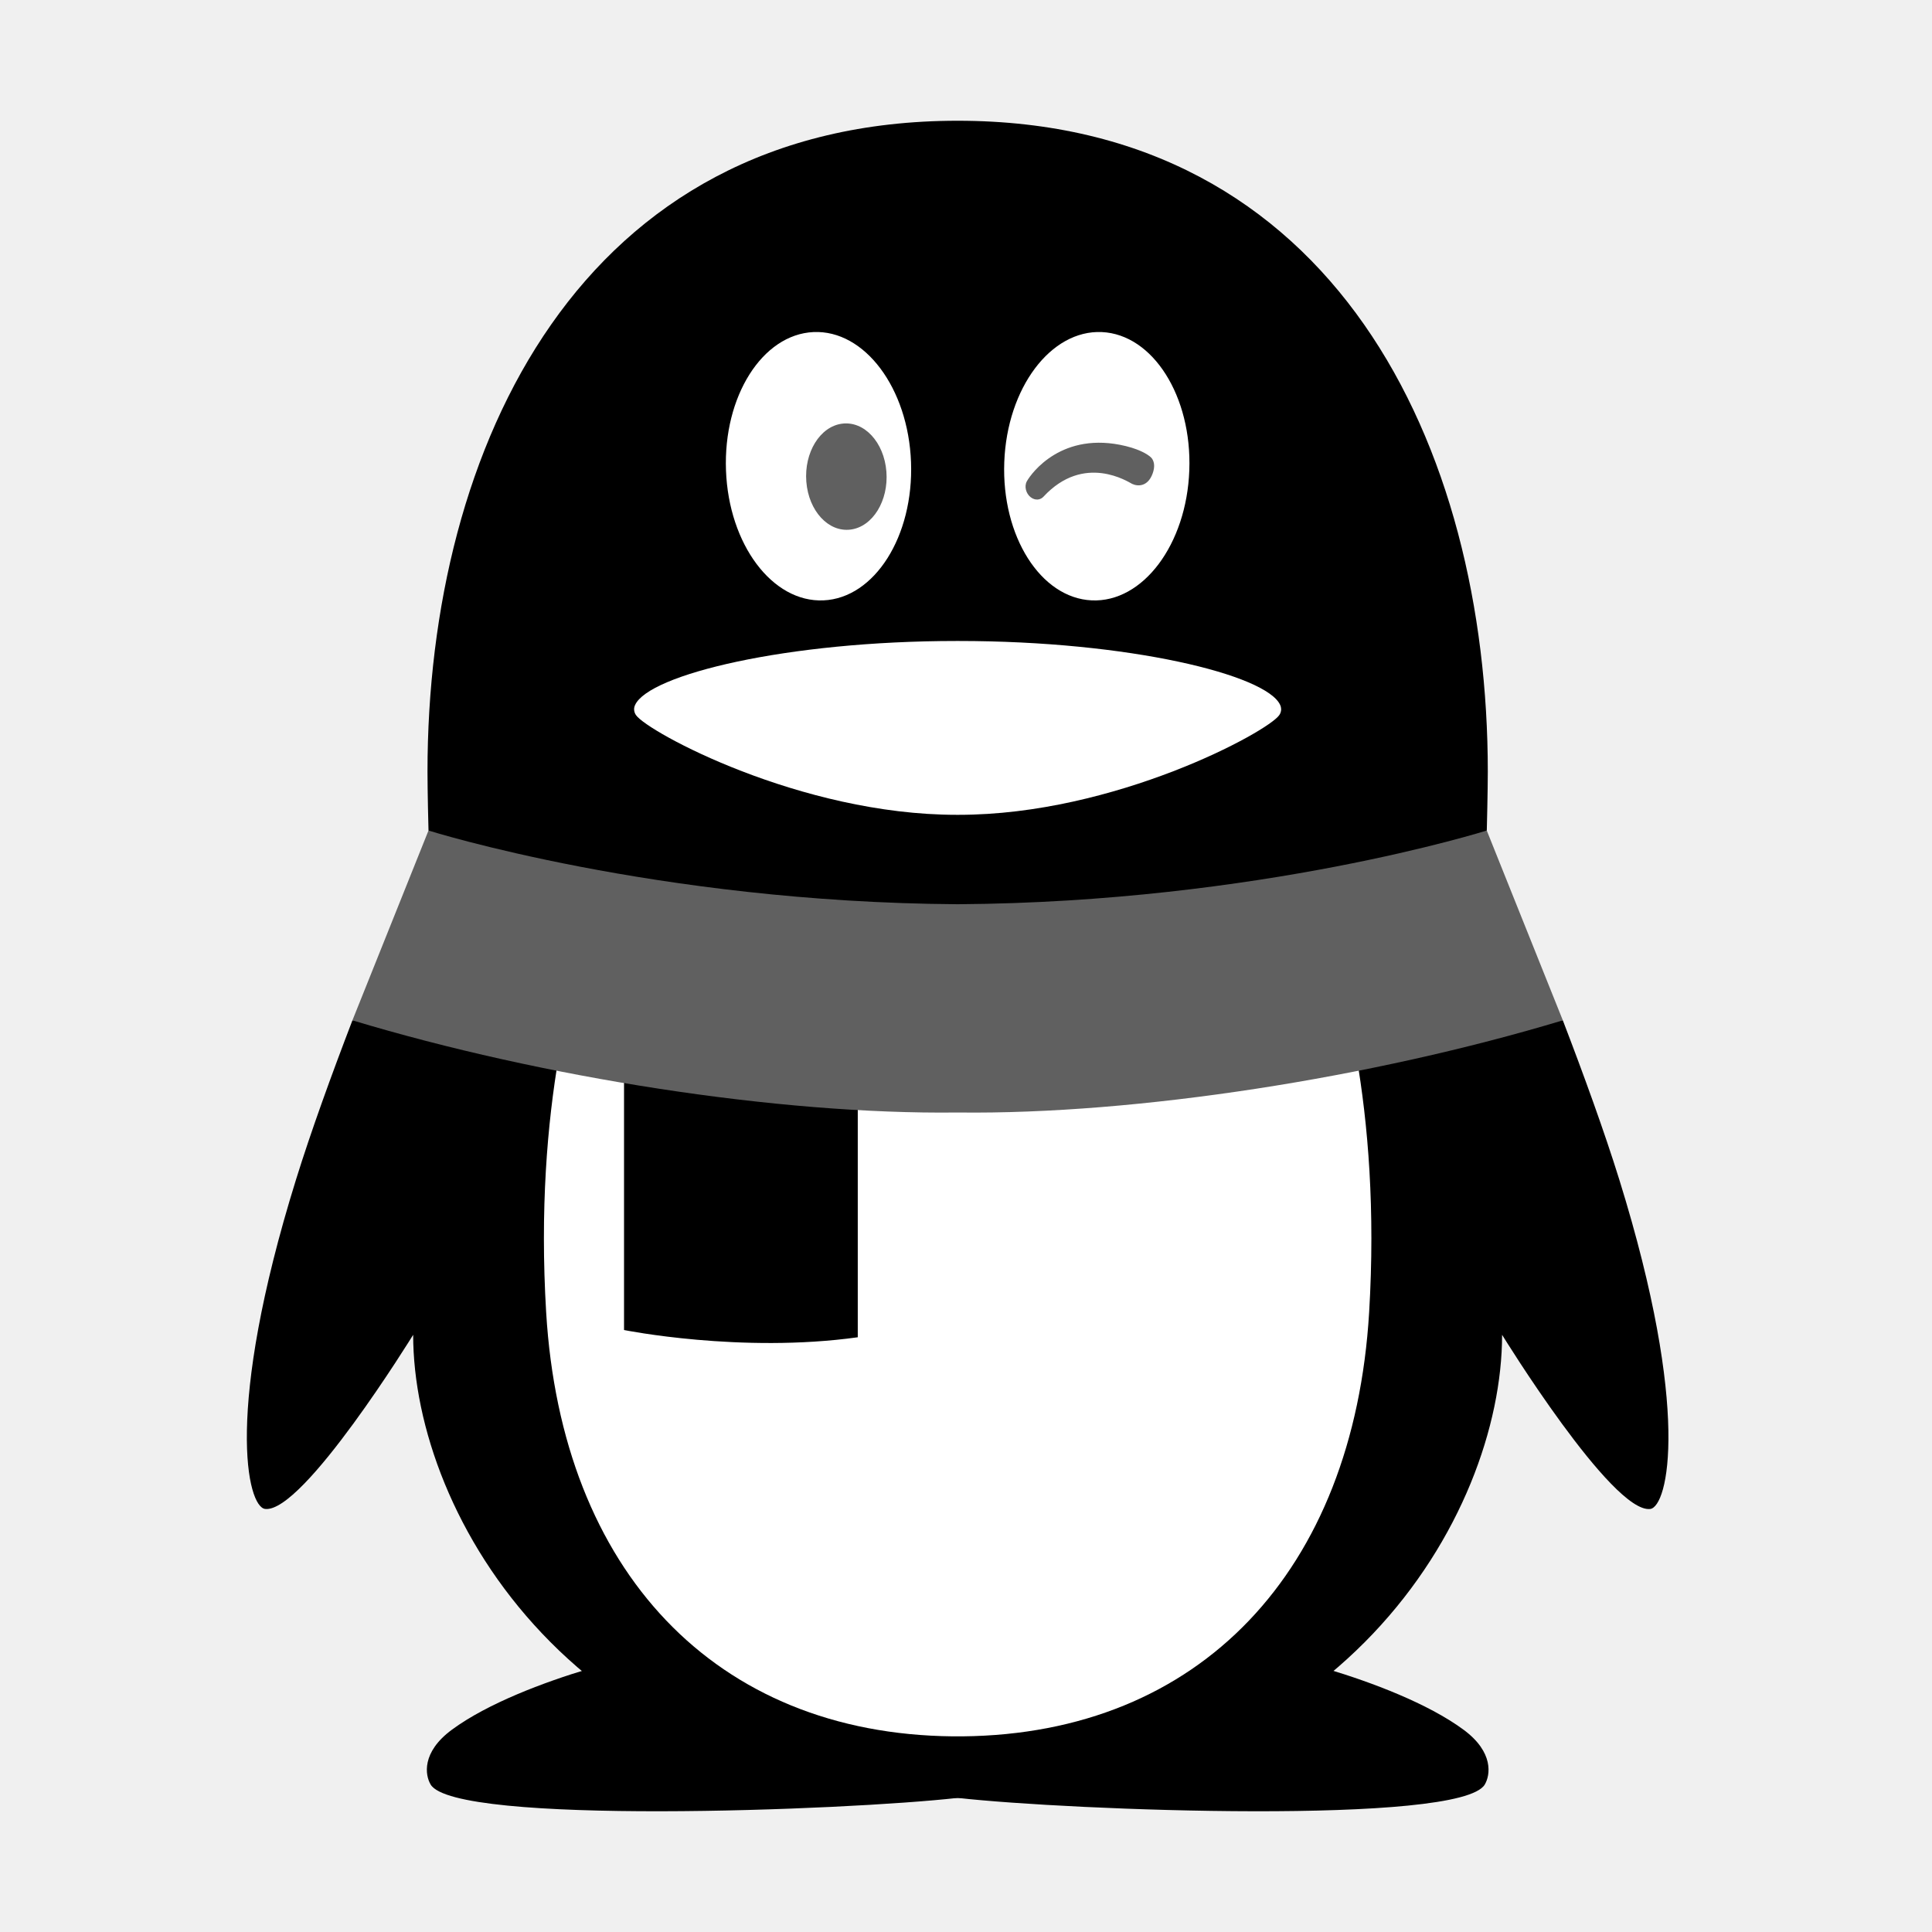
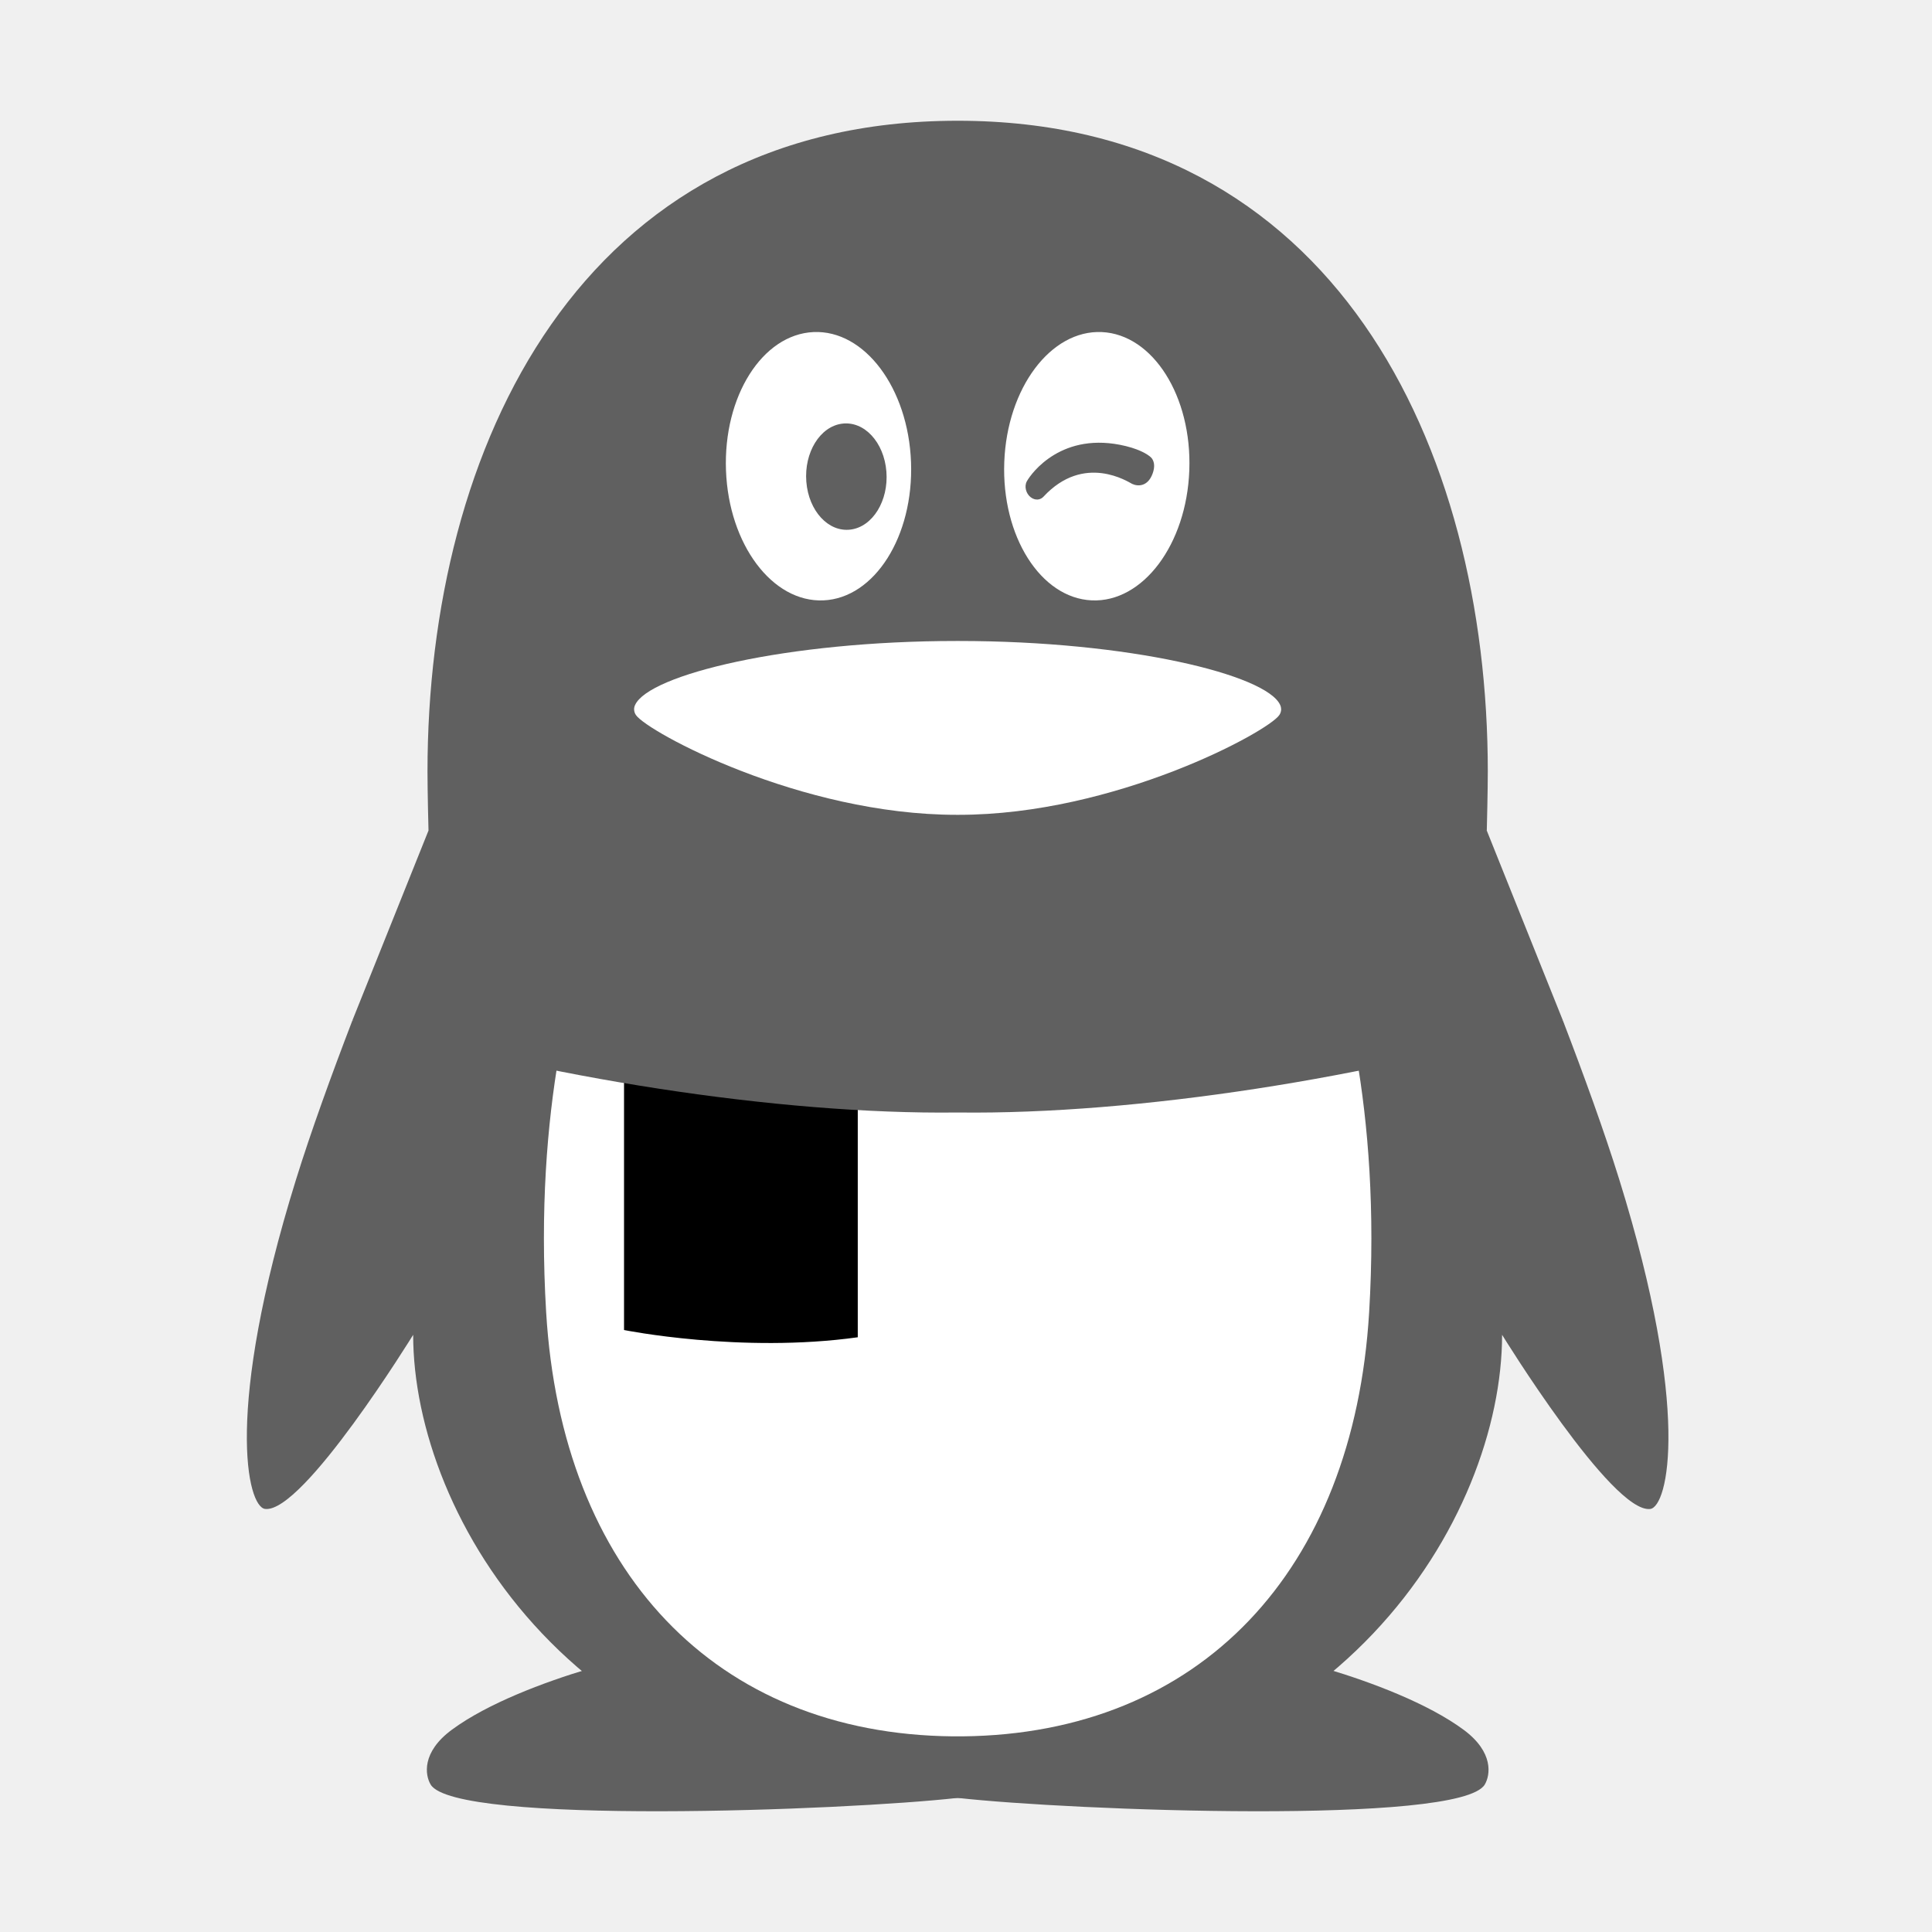
<svg xmlns="http://www.w3.org/2000/svg" width="32px" height="32px" viewBox="0 0 48 48" fill="none">
-   <path d="M23.794 44.518C20.135 44.518 16.777 43.293 14.615 41.465C13.517 41.793 12.113 42.32 11.226 42.975C10.467 43.535 10.562 44.106 10.699 44.336C11.299 45.349 20.995 44.983 23.794 44.668V44.518ZM23.794 44.518C27.453 44.518 30.81 43.293 32.973 41.465C34.07 41.793 35.475 42.32 36.362 42.975C37.12 43.535 37.025 44.106 36.889 44.336C36.288 45.349 26.593 44.983 23.794 44.668V44.518Z" fill="#000000" />
-   <path d="M23.814 22.591C29.856 22.55 34.698 21.381 36.339 20.933C36.73 20.826 36.939 20.634 36.939 20.634C36.94 20.578 36.964 19.65 36.964 19.171C36.964 11.105 33.156 3 23.792 3C14.428 3 10.621 11.105 10.621 19.171C10.621 19.65 10.644 20.578 10.646 20.633C10.646 20.633 10.816 20.813 11.127 20.9C12.642 21.321 17.575 22.549 23.77 22.591H23.814ZM40.232 29.311C39.857 28.105 39.346 26.7 38.828 25.35C38.828 25.35 38.531 25.314 38.38 25.357C33.735 26.706 28.105 27.567 23.814 27.515H23.77C19.503 27.566 13.912 26.716 9.282 25.38C9.105 25.328 8.756 25.35 8.756 25.35C8.238 26.7 7.727 28.106 7.353 29.311C5.567 35.058 6.145 37.436 6.586 37.489C7.531 37.604 10.265 33.163 10.265 33.163C10.265 37.676 14.339 44.604 23.669 44.668H23.916C33.245 44.604 37.319 37.676 37.319 33.163C37.319 33.163 40.053 37.604 40.999 37.49C41.439 37.436 42.018 35.058 40.232 29.311Z" fill="#000000" />
+   <path d="M23.794 44.518C20.135 44.518 16.777 43.293 14.615 41.465C13.517 41.793 12.113 42.32 11.226 42.975C10.467 43.535 10.562 44.106 10.699 44.336C11.299 45.349 20.995 44.983 23.794 44.668V44.518ZM23.794 44.518C27.453 44.518 30.81 43.293 32.973 41.465C34.07 41.793 35.475 42.32 36.362 42.975C37.12 43.535 37.025 44.106 36.889 44.336C36.288 45.349 26.593 44.983 23.794 44.668V44.518Z" fill="#606060" />
+   <path d="M23.814 22.591C29.856 22.55 34.698 21.381 36.339 20.933C36.73 20.826 36.939 20.634 36.939 20.634C36.94 20.578 36.964 19.65 36.964 19.171C36.964 11.105 33.156 3 23.792 3C14.428 3 10.621 11.105 10.621 19.171C10.621 19.65 10.644 20.578 10.646 20.633C10.646 20.633 10.816 20.813 11.127 20.9C12.642 21.321 17.575 22.549 23.77 22.591H23.814ZM40.232 29.311C39.857 28.105 39.346 26.7 38.828 25.35C38.828 25.35 38.531 25.314 38.38 25.357C33.735 26.706 28.105 27.567 23.814 27.515H23.77C19.503 27.566 13.912 26.716 9.282 25.38C9.105 25.328 8.756 25.35 8.756 25.35C8.238 26.7 7.727 28.106 7.353 29.311C5.567 35.058 6.145 37.436 6.586 37.489C7.531 37.604 10.265 33.163 10.265 33.163C10.265 37.676 14.339 44.604 23.669 44.668H23.916C33.245 44.604 37.319 37.676 37.319 33.163C37.319 33.163 40.053 37.604 40.999 37.49C41.439 37.436 42.018 35.058 40.232 29.311Z" fill="#606060" />
  <path d="M20.46 14.916C19.19 14.973 18.105 13.527 18.037 11.687C17.968 9.846 18.941 8.308 20.211 8.25C21.48 8.193 22.565 9.64 22.634 11.48C22.703 13.321 21.73 14.859 20.46 14.916ZM29.548 11.687C29.48 13.526 28.395 14.973 27.124 14.916C25.855 14.859 24.881 13.321 24.951 11.48C25.02 9.64 26.105 8.194 27.374 8.25C28.644 8.308 29.617 9.846 29.548 11.687Z" fill="white" />
  <path d="M31.805 17.514C31.466 16.763 28.047 15.925 23.815 15.925H23.769C19.537 15.925 16.118 16.763 15.779 17.515C15.763 17.548 15.754 17.585 15.754 17.622C15.755 17.674 15.771 17.724 15.801 17.767C16.087 18.183 19.883 20.244 23.769 20.244H23.815C27.701 20.244 31.497 18.184 31.783 17.767C31.813 17.724 31.829 17.673 31.83 17.621C31.829 17.584 31.821 17.548 31.805 17.515" fill="white" />
  <path d="M22.022 11.714C22.08 12.441 21.681 13.087 21.133 13.157C20.583 13.228 20.091 12.696 20.033 11.969C19.975 11.242 20.373 10.596 20.921 10.526C21.472 10.455 21.964 10.987 22.022 11.714V11.714ZM25.512 11.957C25.624 11.756 26.389 10.698 27.971 11.083C28.387 11.185 28.58 11.334 28.62 11.392C28.68 11.478 28.697 11.601 28.636 11.767C28.515 12.096 28.267 12.087 28.13 12.023C28.041 11.981 26.938 11.246 25.922 12.343C25.852 12.418 25.727 12.444 25.609 12.355C25.49 12.265 25.442 12.083 25.512 11.957Z" fill="#606060" />
  <path d="M23.814 27.25H23.769C20.851 27.285 17.314 26.899 13.887 26.223C13.594 27.922 13.417 30.056 13.569 32.602C13.953 39.036 17.774 43.081 23.673 43.139H23.912C29.811 43.081 33.631 39.036 34.016 32.602C34.168 30.056 33.991 27.922 33.697 26.223C30.271 26.899 26.732 27.286 23.814 27.25" fill="white" />
  <path d="M15.504 26.712V33.044C15.504 33.044 18.404 33.629 21.311 33.224V27.383C19.47 27.279 17.484 27.047 15.504 26.712Z" fill="#000000" />
  <path d="M36.938 20.634C36.938 20.634 31.296 22.415 23.814 22.465H23.77C16.3 22.415 10.665 20.64 10.646 20.634L8.756 25.35C13.482 26.775 19.34 27.693 23.77 27.64H23.814C28.244 27.693 34.101 26.775 38.828 25.35L36.938 20.634Z" fill="#606060" />
</svg>
